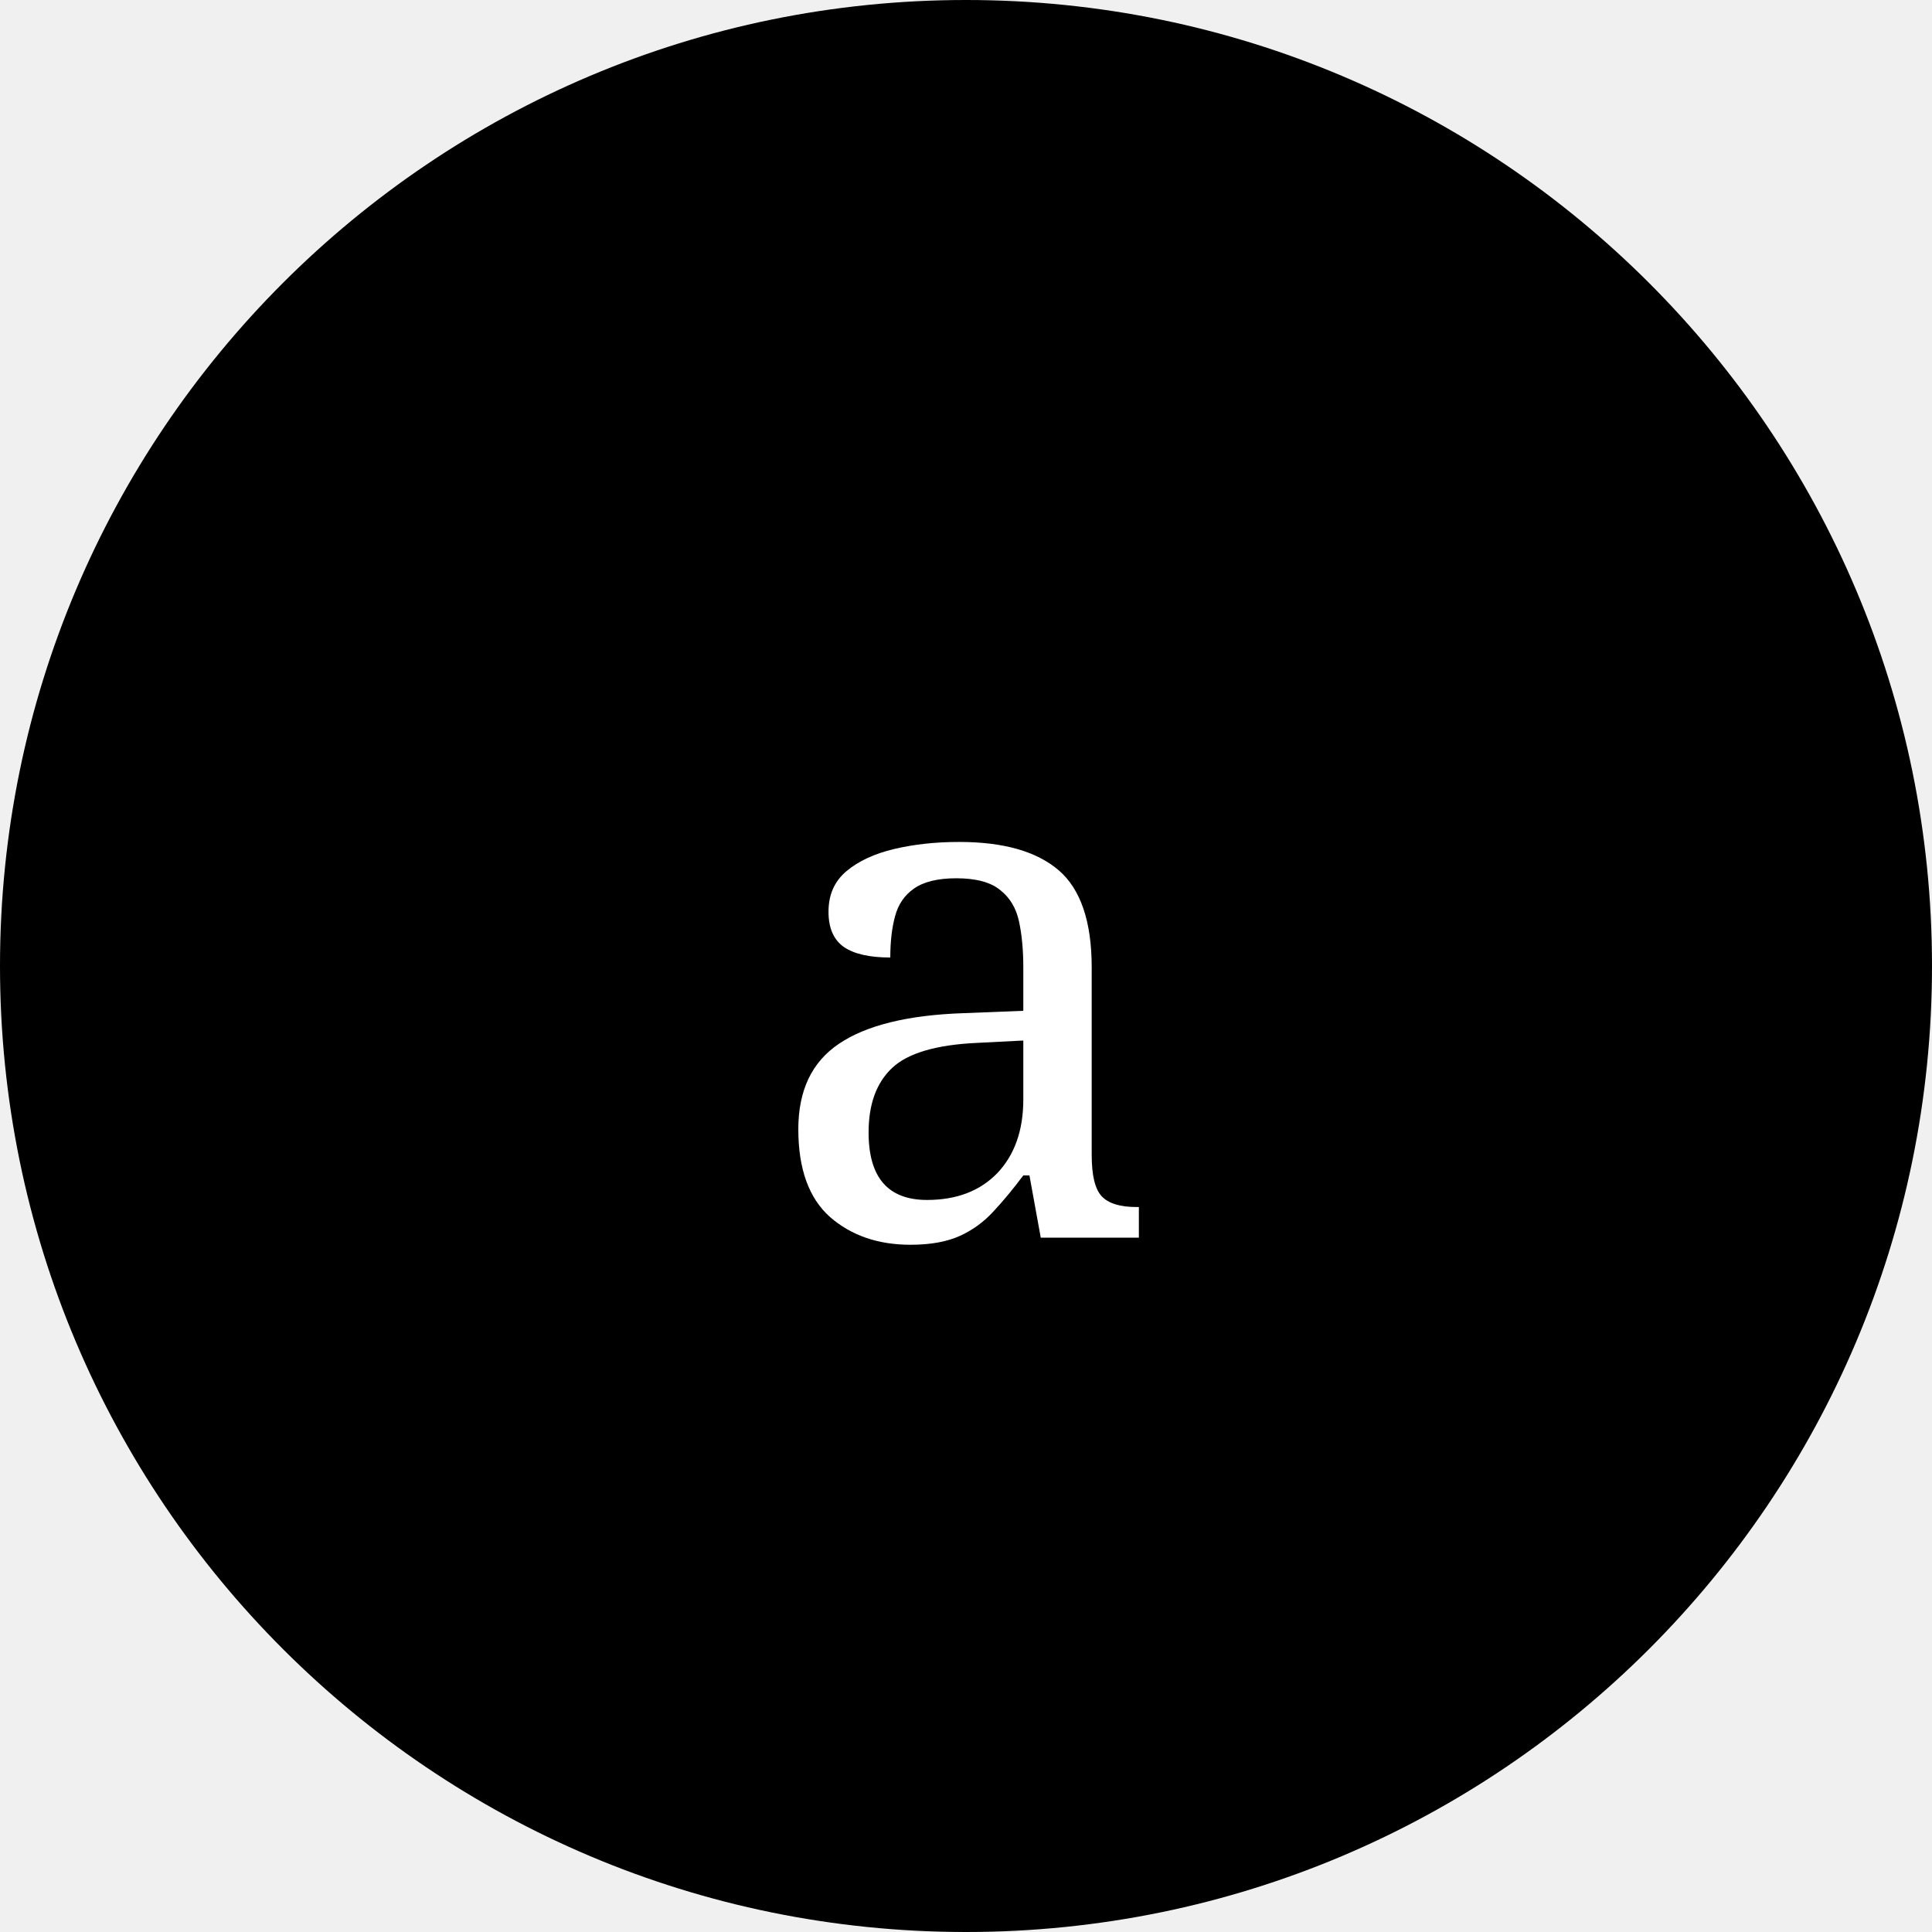
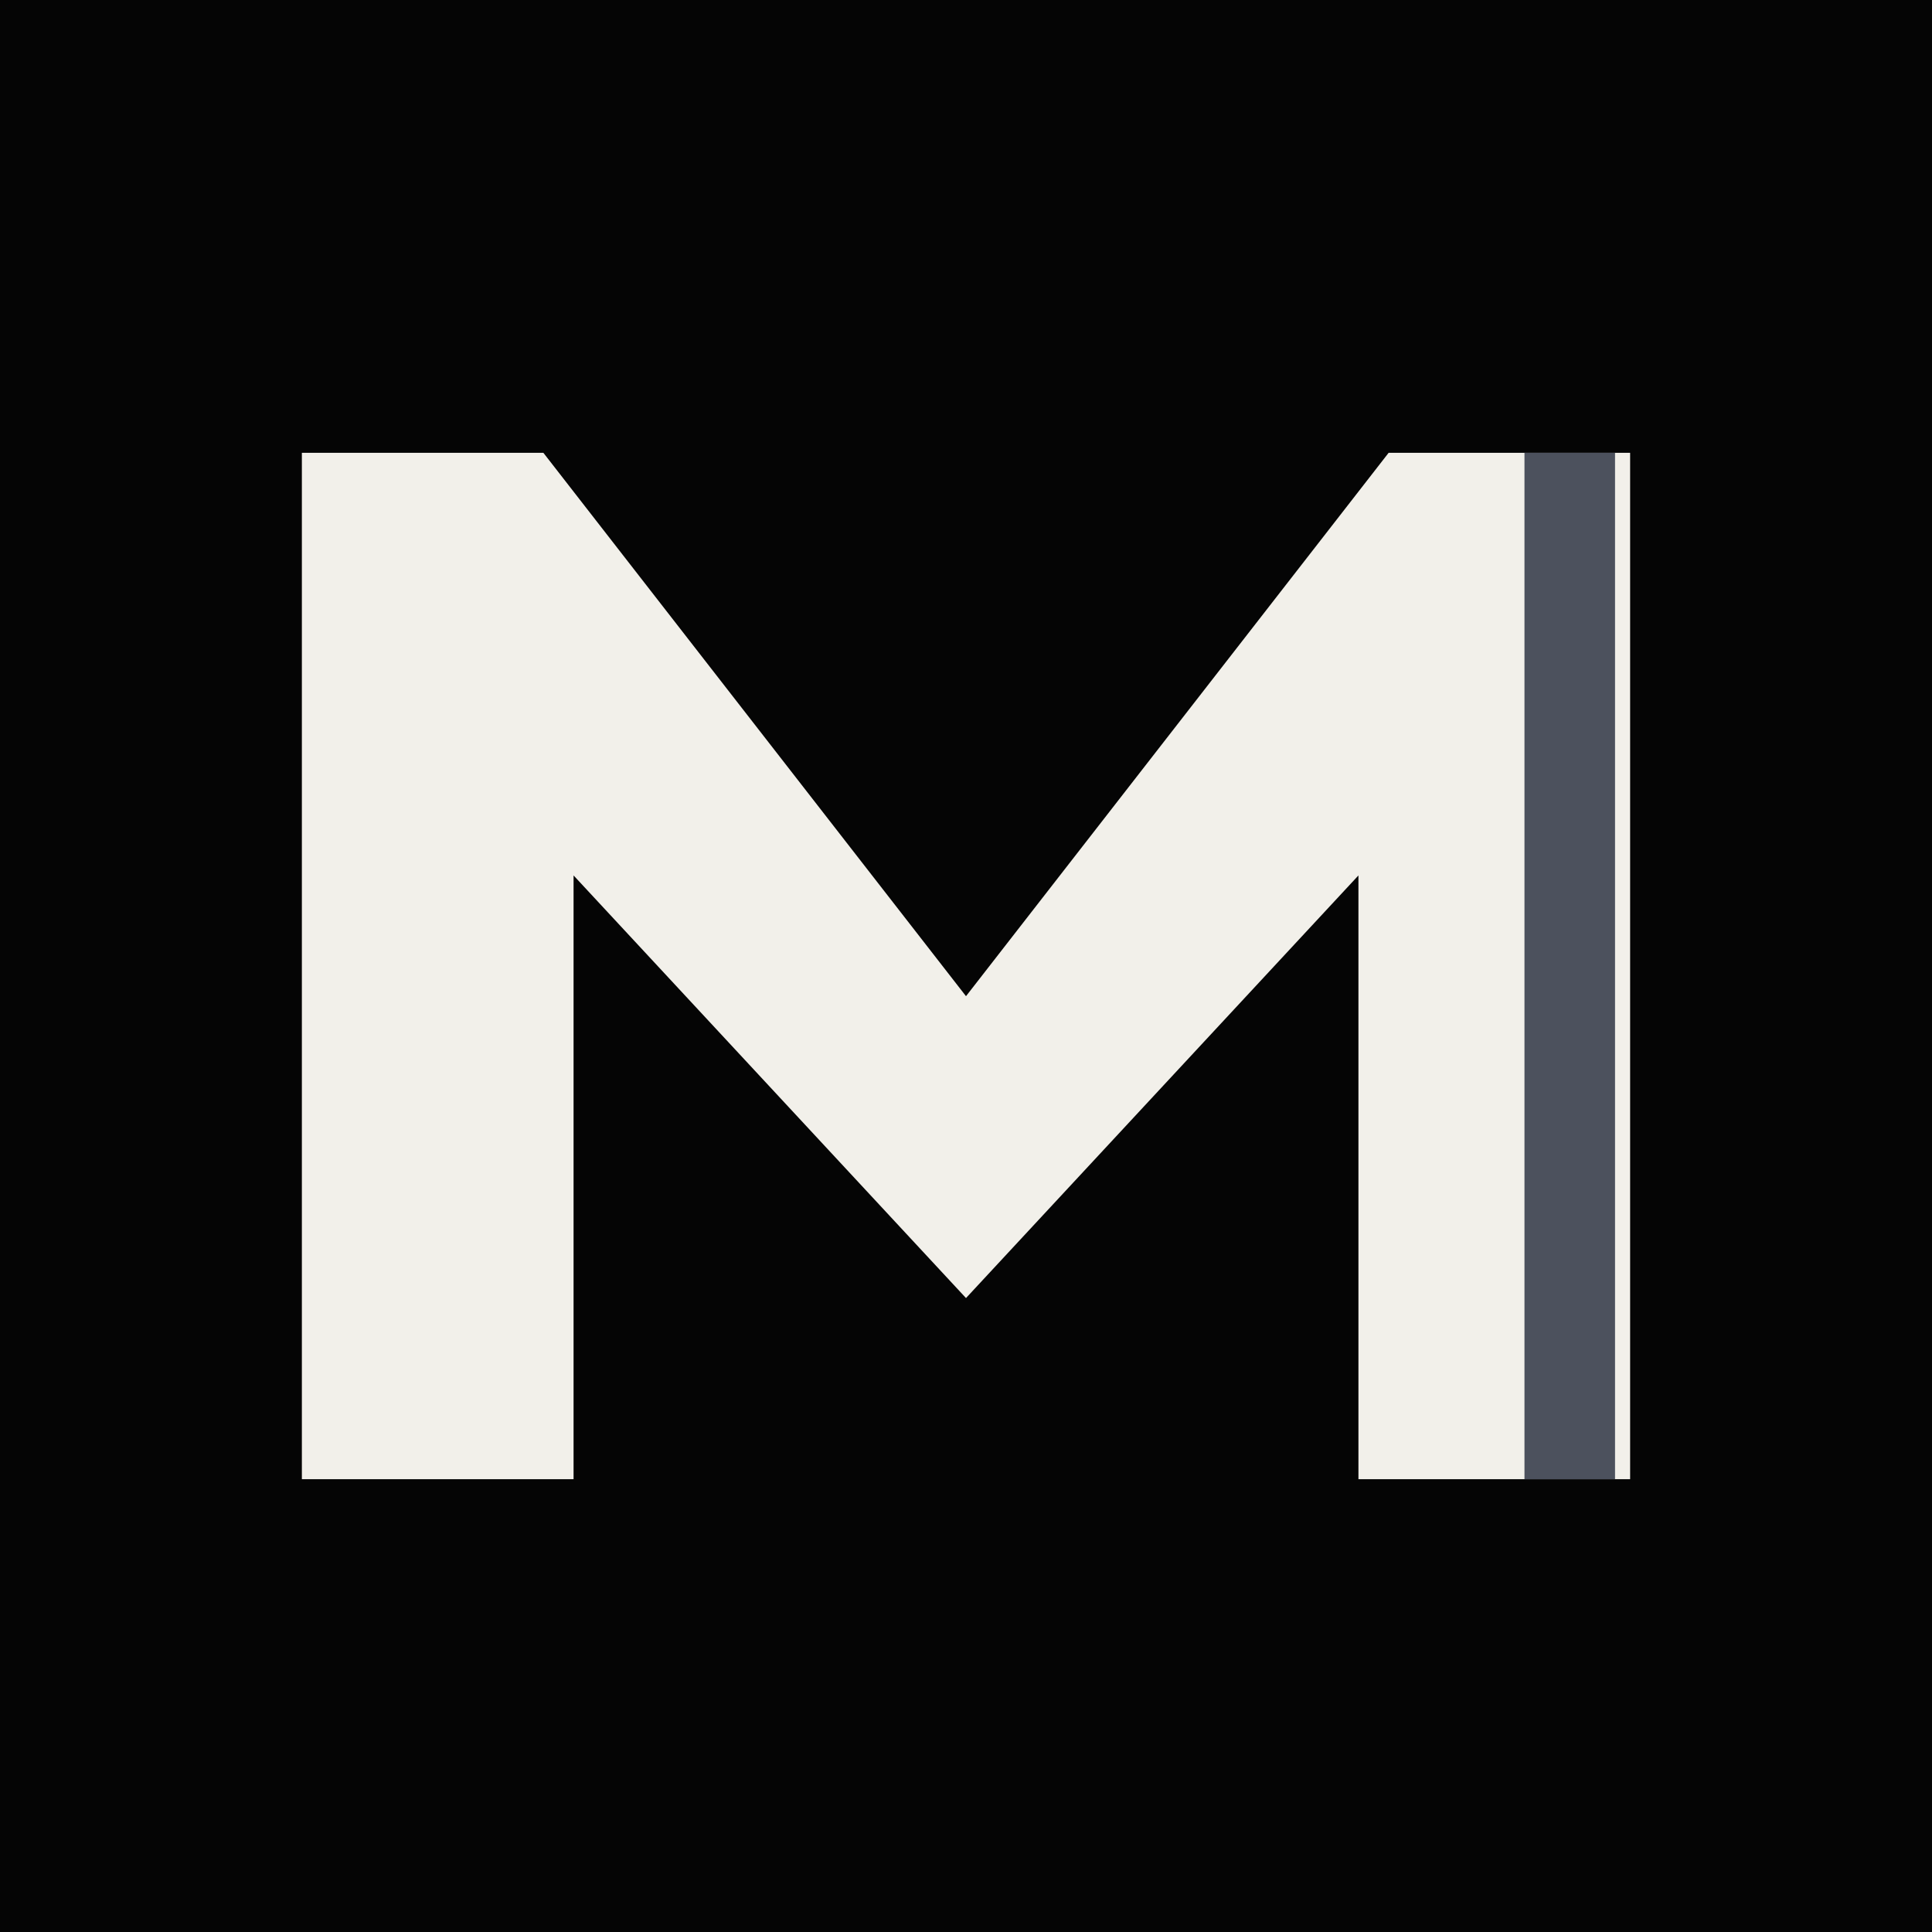
- <svg xmlns="http://www.w3.org/2000/svg" viewBox="0 0 64 64">
-   <circle cx="32" cy="32" r="32" fill="#000" />
-   <text x="32" y="41" text-anchor="middle" font-family="Georgia, serif" font-size="24" fill="#fff">a</text>
+ <svg xmlns="http://www.w3.org/2000/svg" viewBox="0 0 64 64" role="img" aria-label="MISFORM">
+   <rect width="64" height="64" fill="#050505" />
+   <path d="M10 49V15h8l14 18 14-18h8v34h-9V29L32 43 19 29v20z" fill="#F2F0EA" />
+   <path d="M52 15v34" stroke="#4C515D" stroke-width="3" />
</svg>
